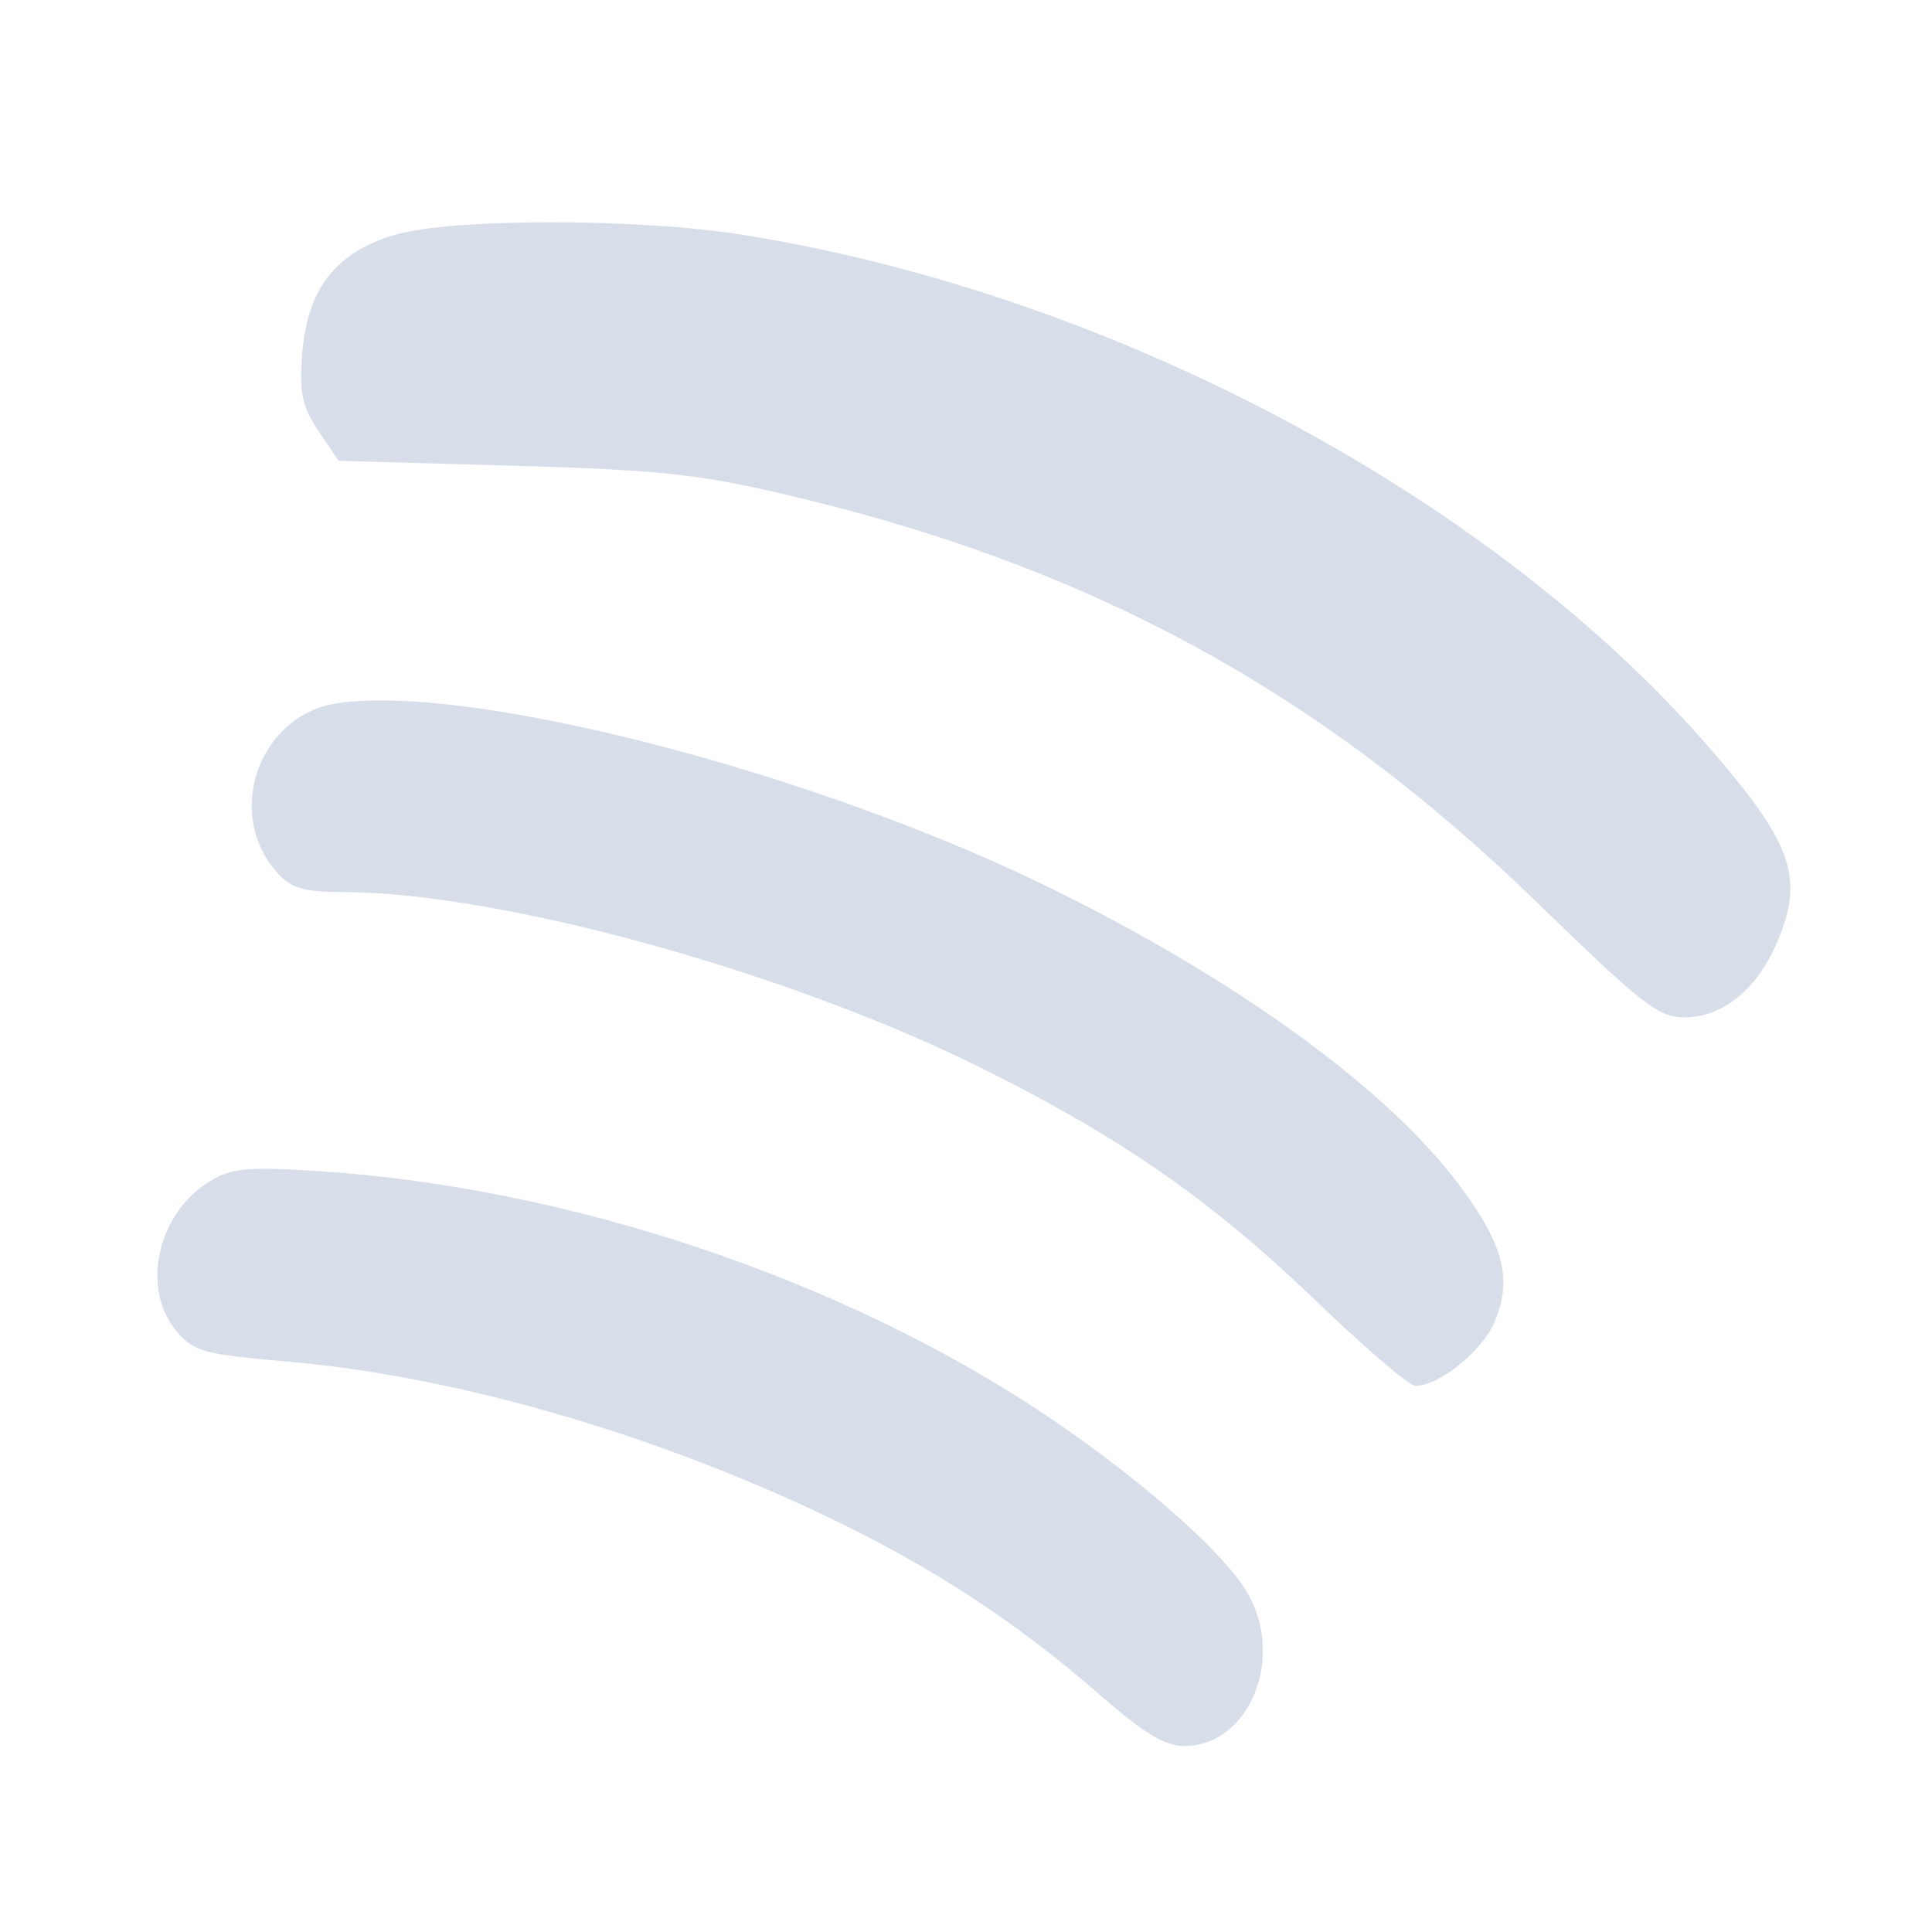
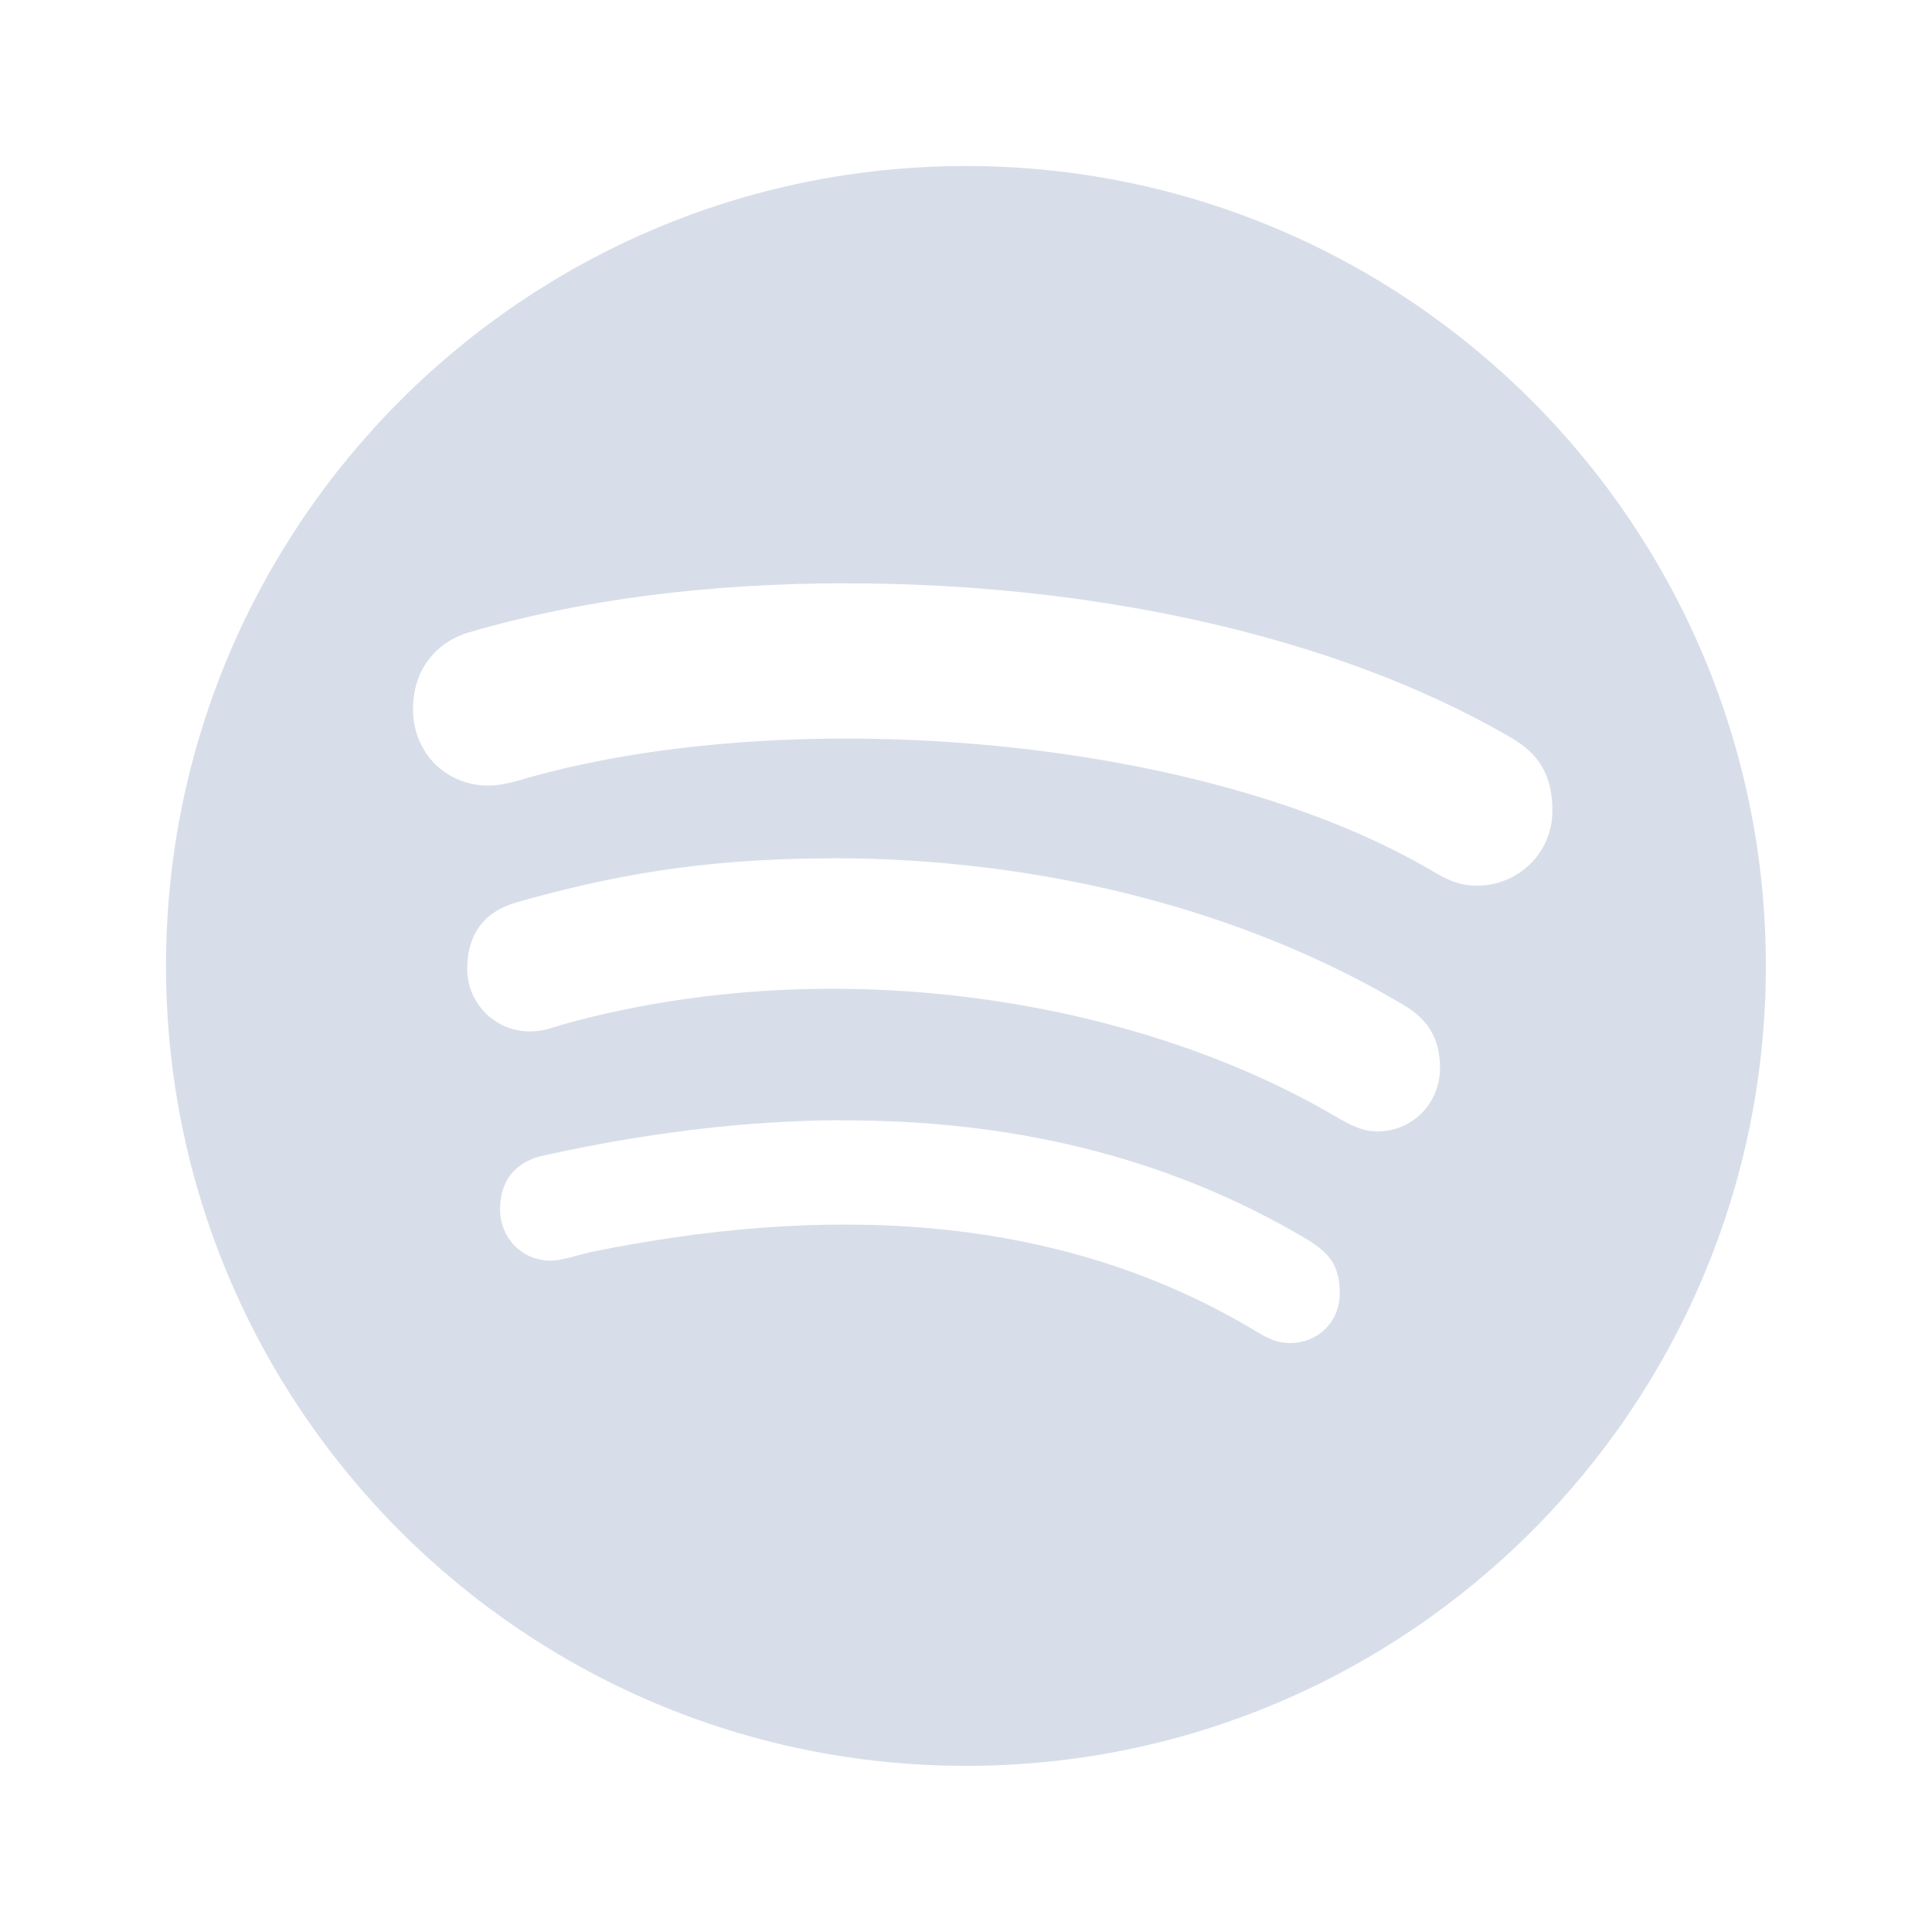
<svg xmlns="http://www.w3.org/2000/svg" width="64" height="64" version="1.1" viewBox="0 0 16.933 16.933" id="svg7">
  <defs id="defs2">
    <style id="current-color-scheme" type="text/css">.ColorScheme-Text {color:#d8dee9} .ColorScheme-Highlight {color:#3b4252}</style>
  </defs>
-   <path id="path16" style="fill:currentColor;fill-opacity:1;stroke:none;stroke-width:0.073;stroke-opacity:0.3" d="M 4.828,1.948 C 4.24,1.948 3.705,1.985 3.455,2.06 2.94,2.212 2.688,2.54 2.648,3.11 2.624,3.455 2.649,3.568 2.794,3.782 l 0.174,0.257 1.502,0.042 c 1.279,0.036 1.631,0.072 2.374,0.244 2.676,0.62 4.703,1.715 6.626,3.583 0.928,0.902 1.066,1.009 1.293,1.009 0.323,0 0.618,-0.23 0.794,-0.618 C 15.824,7.709 15.726,7.41 14.979,6.55 13.06,4.34 9.736,2.576 6.522,2.06 6.059,1.985 5.417,1.948 4.828,1.948 Z M 3.474,6.141 C 3.276,6.135 3.1,6.142 2.954,6.164 2.266,6.268 1.962,7.137 2.434,7.653 c 0.122,0.133 0.23,0.165 0.56,0.165 1.38,9.432e-4 3.901,0.695 5.606,1.542 1.225,0.609 2.022,1.164 2.925,2.033 0.431,0.415 0.827,0.754 0.881,0.754 0.208,-5.44e-4 0.588,-0.308 0.694,-0.563 0.155,-0.37 0.081,-0.668 -0.294,-1.176 C 12.18,9.557 10.853,8.59 9.194,7.777 7.391,6.893 4.862,6.187 3.474,6.141 Z M 2.265,10.244 c -0.204,0.004 -0.302,0.036 -0.419,0.105 -0.467,0.276 -0.617,0.948 -0.296,1.322 0.151,0.176 0.236,0.199 0.972,0.263 1.45,0.126 3.16,0.615 4.7,1.346 0.924,0.438 1.675,0.927 2.418,1.575 0.388,0.338 0.568,0.448 0.738,0.448 0.581,6.15e-4 0.895,-0.793 0.541,-1.366 C 10.697,13.578 9.96,12.934 9.158,12.398 7.366,11.202 4.974,10.402 2.772,10.263 2.548,10.249 2.387,10.242 2.265,10.244 Z" class="ColorScheme-Text" />
+   <path id="path5" class="ColorScheme-Text" d="m 8.466,1.455 c -3.87,0 -7.011,3.141 -7.011,7.011 0,3.87 3.141,7.011 7.011,7.011 3.87,0 7.011,-3.141 7.011,-7.011 0,-3.87 -3.141,-7.011 -7.011,-7.011 z m -1.032,3.658 c 2.064,0 4.227,0.43 5.807,1.351 0.221,0.127 0.365,0.303 0.365,0.639 0,0.384 -0.311,0.659 -0.656,0.659 -0.147,0 -0.237,-0.037 -0.365,-0.11 -2.013,-1.202 -5.612,-1.49 -7.941,-0.84 -0.102,0.028 -0.229,0.073 -0.365,0.073 -0.373,0 -0.659,-0.291 -0.659,-0.667 0,-0.384 0.237,-0.602 0.492,-0.676 0.995,-0.291 2.109,-0.43 3.322,-0.43 z m -0.136,2.409 c 1.835,0 3.607,0.455 5.004,1.286 0.229,0.136 0.319,0.311 0.319,0.557 -0.003,0.305 -0.24,0.551 -0.548,0.551 -0.147,0 -0.246,-0.065 -0.348,-0.119 -1.767,-1.046 -4.402,-1.467 -6.746,-0.831 -0.136,0.037 -0.209,0.074 -0.336,0.074 -0.303,0 -0.548,-0.246 -0.548,-0.548 0,-0.303 0.147,-0.503 0.438,-0.585 0.786,-0.221 1.589,-0.384 2.765,-0.384 z m 0.075,2.298 c 1.436,-0.006 2.833,0.295 4.095,1.05 0.172,0.11 0.274,0.209 0.274,0.466 0,0.257 -0.201,0.435 -0.43,0.435 -0.119,0 -0.192,-0.037 -0.302,-0.102 -1.764,-1.063 -3.817,-1.108 -5.844,-0.693 -0.11,0.028 -0.254,0.073 -0.336,0.073 -0.274,0 -0.447,-0.218 -0.447,-0.447 0,-0.291 0.172,-0.43 0.384,-0.475 0.868,-0.192 1.744,-0.305 2.605,-0.309 z" style="fill:currentColor;fill-opacity:1;stroke-width:0.028" />
</svg>
